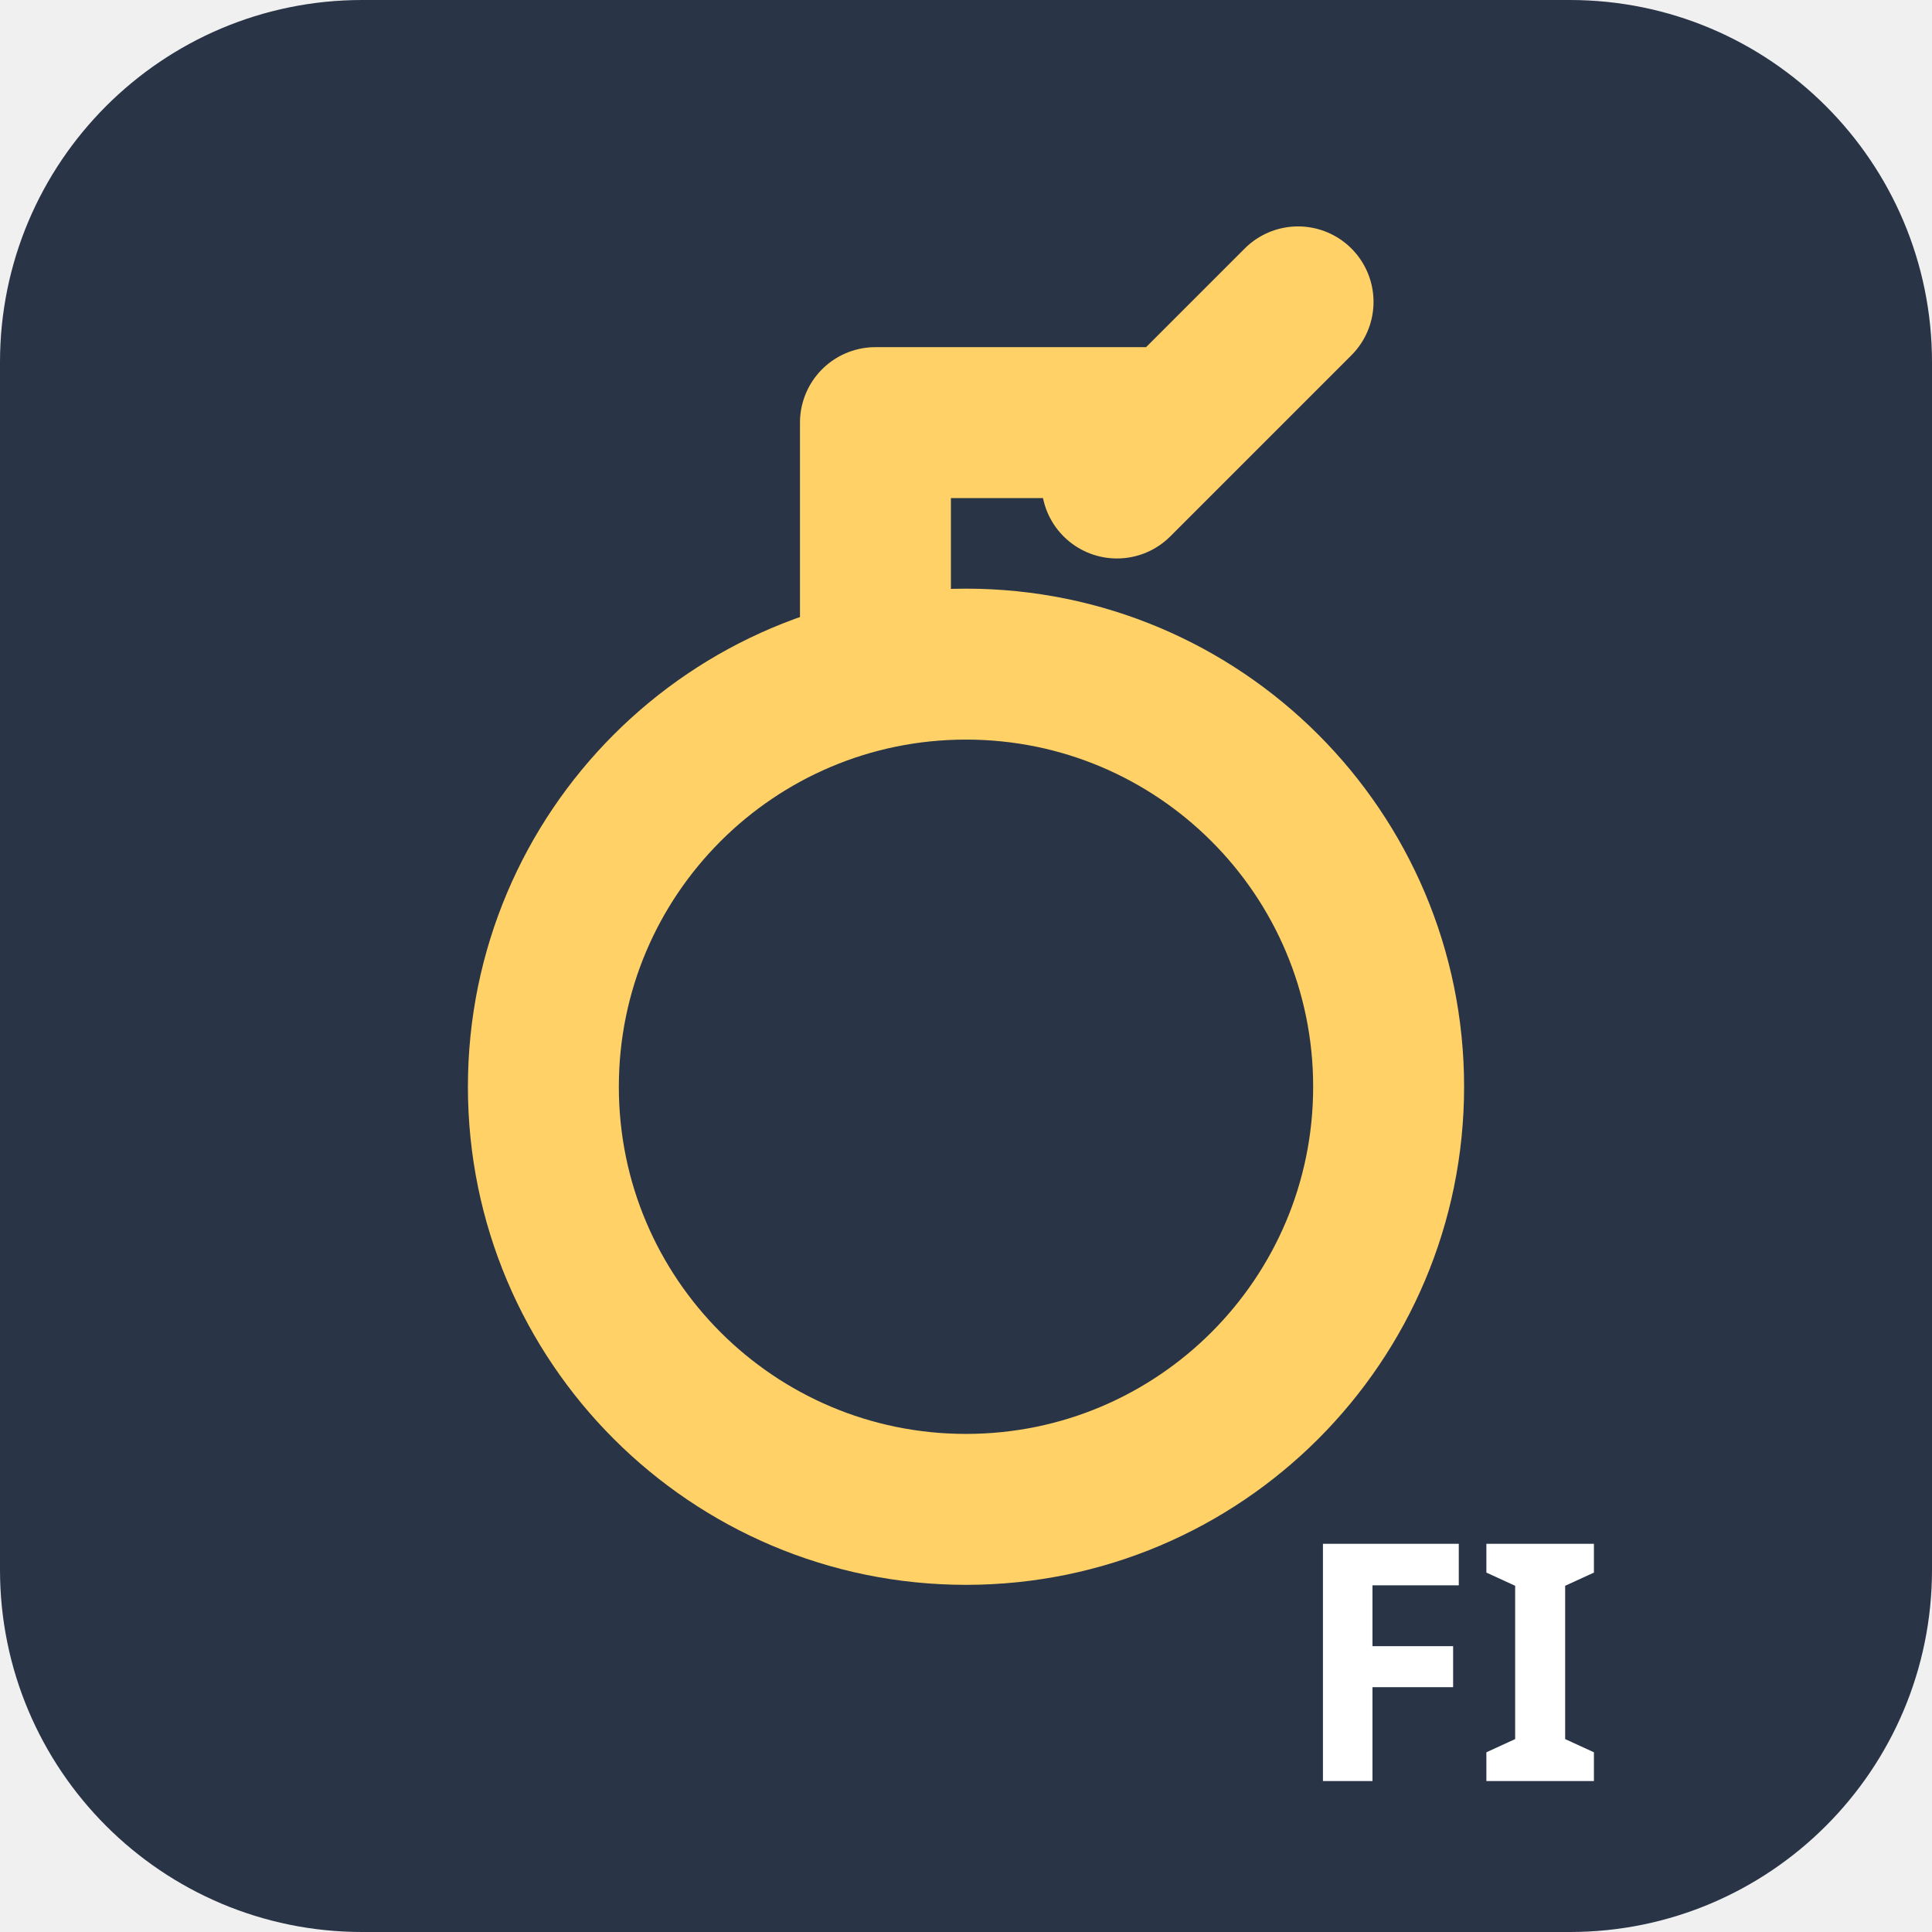
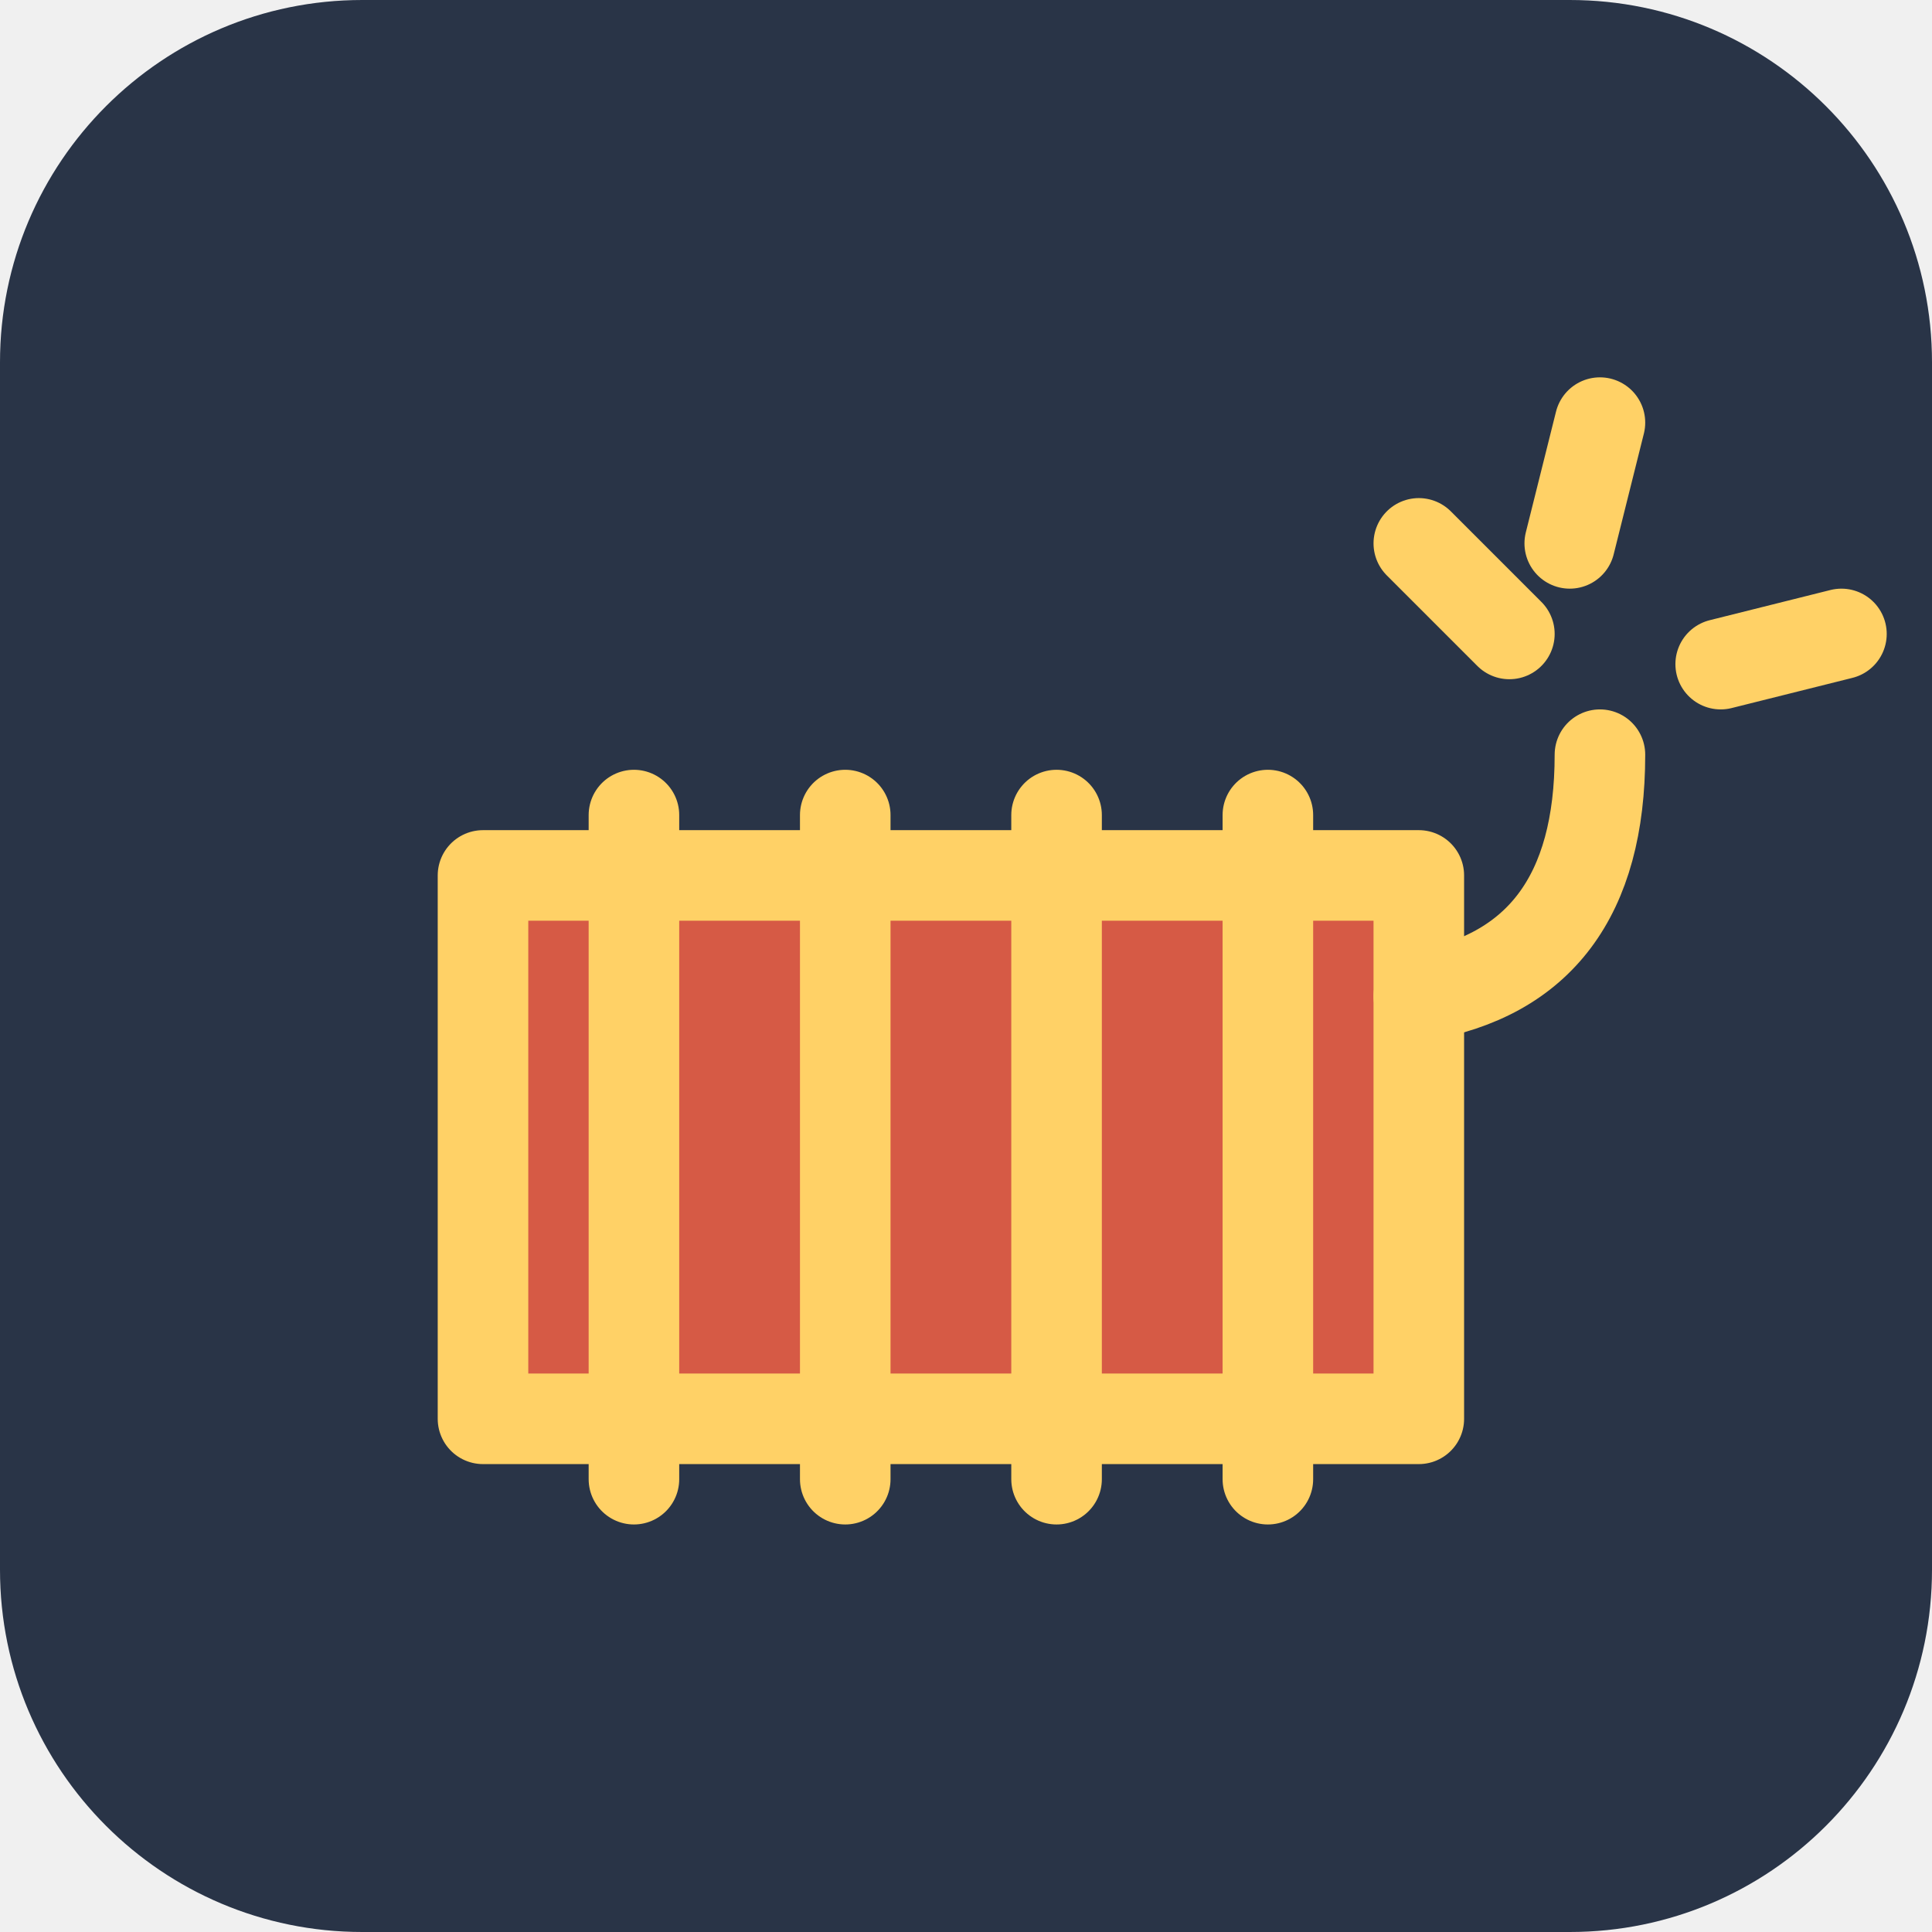
<svg xmlns="http://www.w3.org/2000/svg" viewBox="0 0 64 64">
  <rect width="64" height="64" rx="12" fill="#293447" />
-   <g stroke="#ffd166" stroke-width="5" fill="none" stroke-linecap="round" stroke-linejoin="round">
-     <circle cx="32" cy="36" r="14" />
-     <path d="M29 22V14H38M37 16L43 10" />
+   <g stroke="#ffd166" stroke-width="3" fill="none" stroke-linecap="round" stroke-linejoin="round">
+     <path d="M16 29h31v18H16z" fill="#d65a45" />
+     <path d="M21 27v22M28 27v22M35 27v22M42 27v22M47 33q6-1 6-8M52 18l1-4m4 8 4-1m-11 0-3-3" />
  </g>
-   <text x="48" y="59" text-anchor="middle" fill="#fff" font-family="sans-serif" font-size="11" font-weight="bold">FI</text>
</svg>
